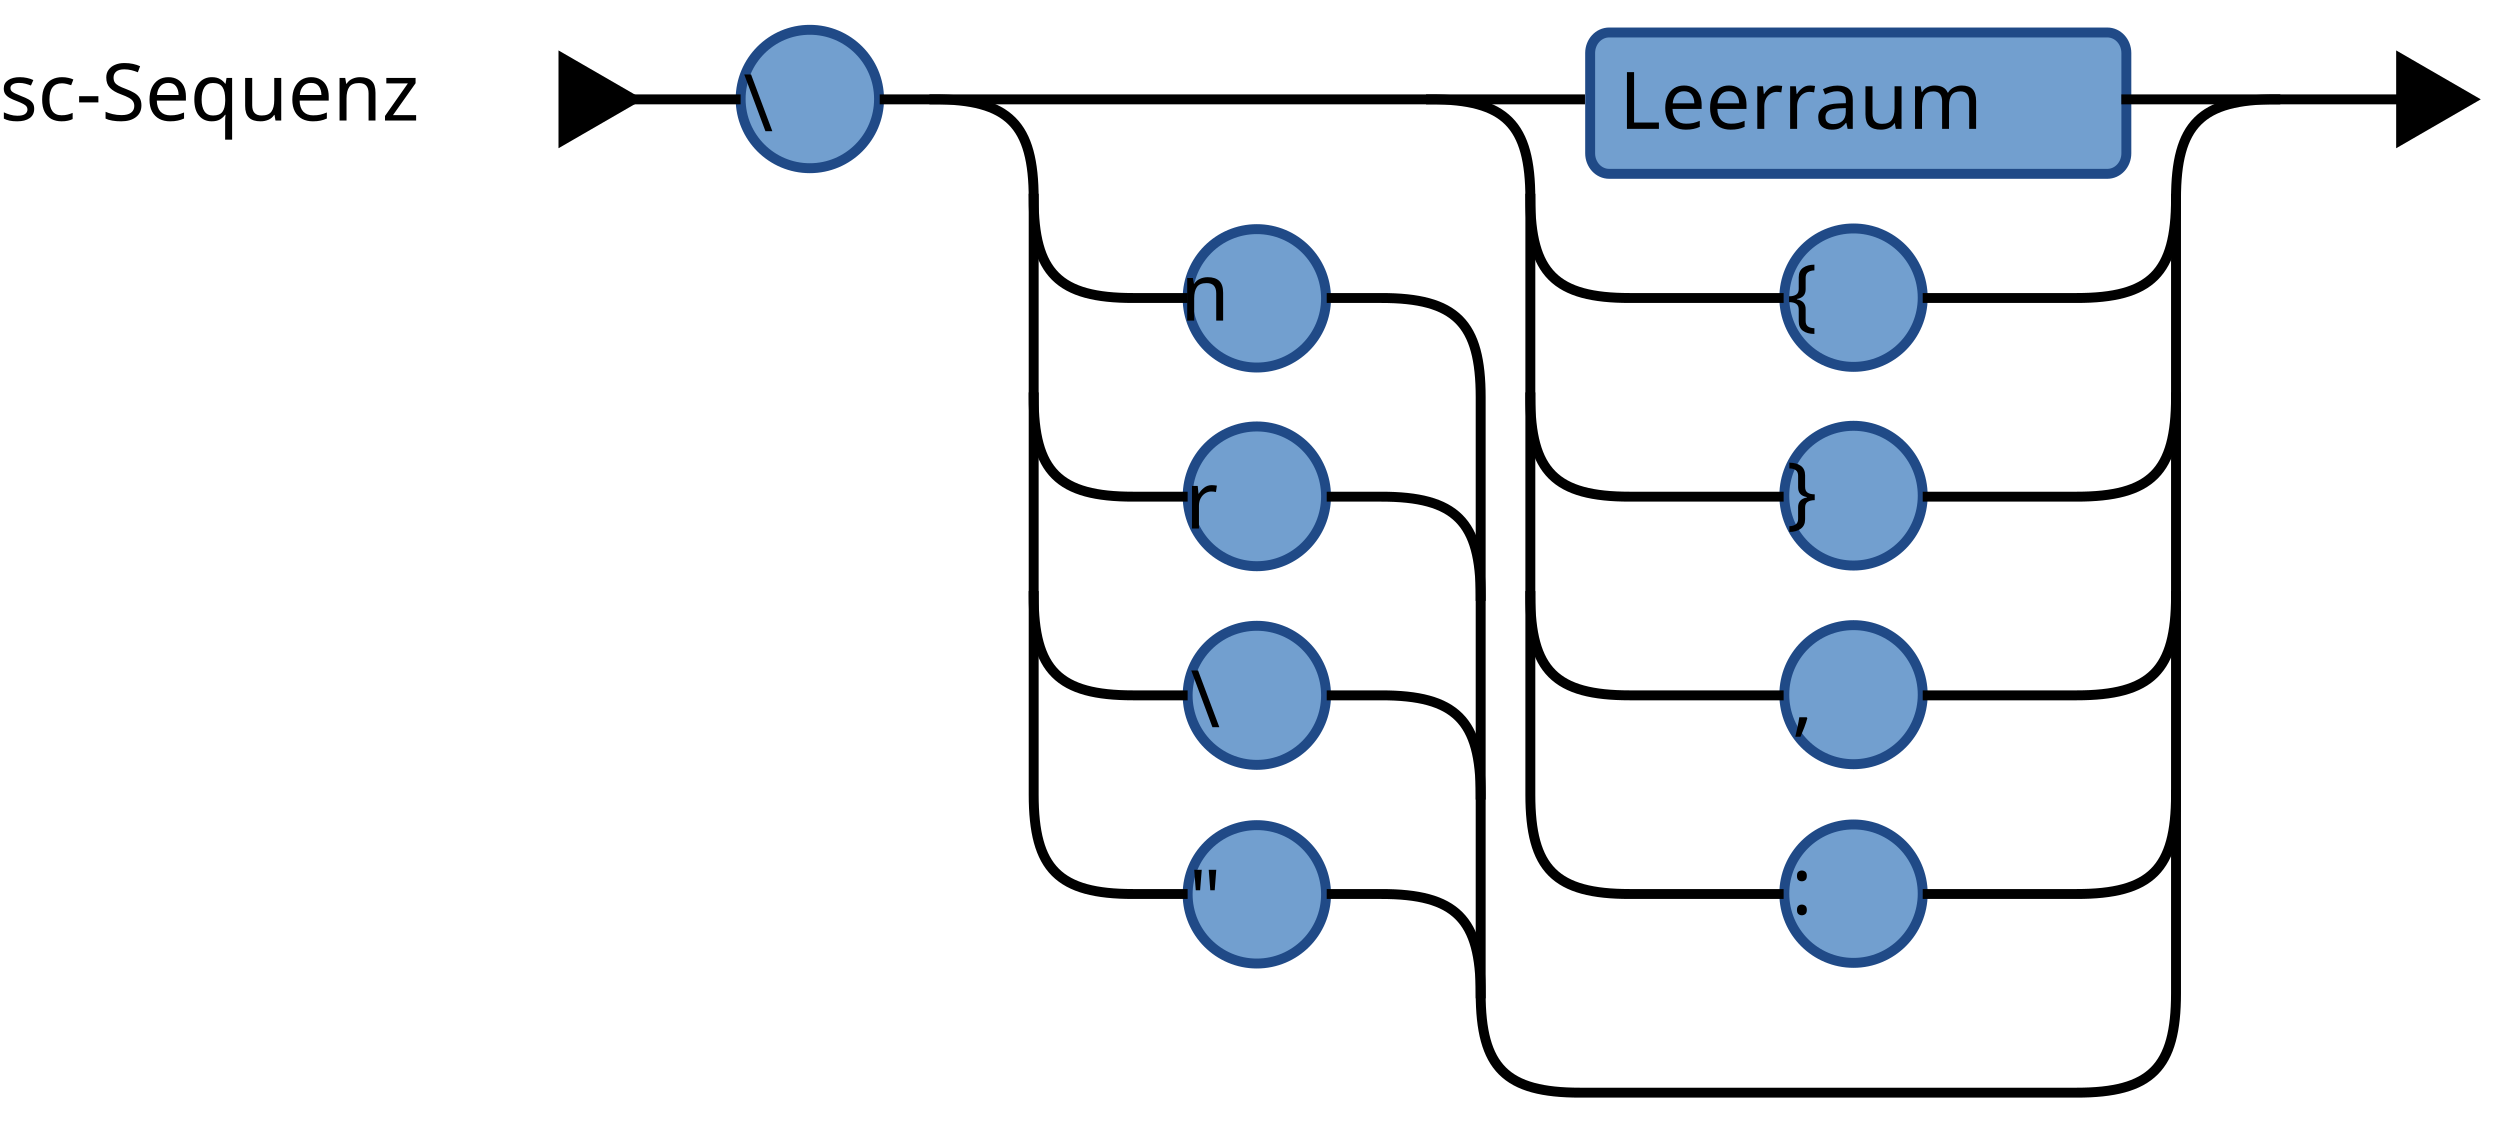
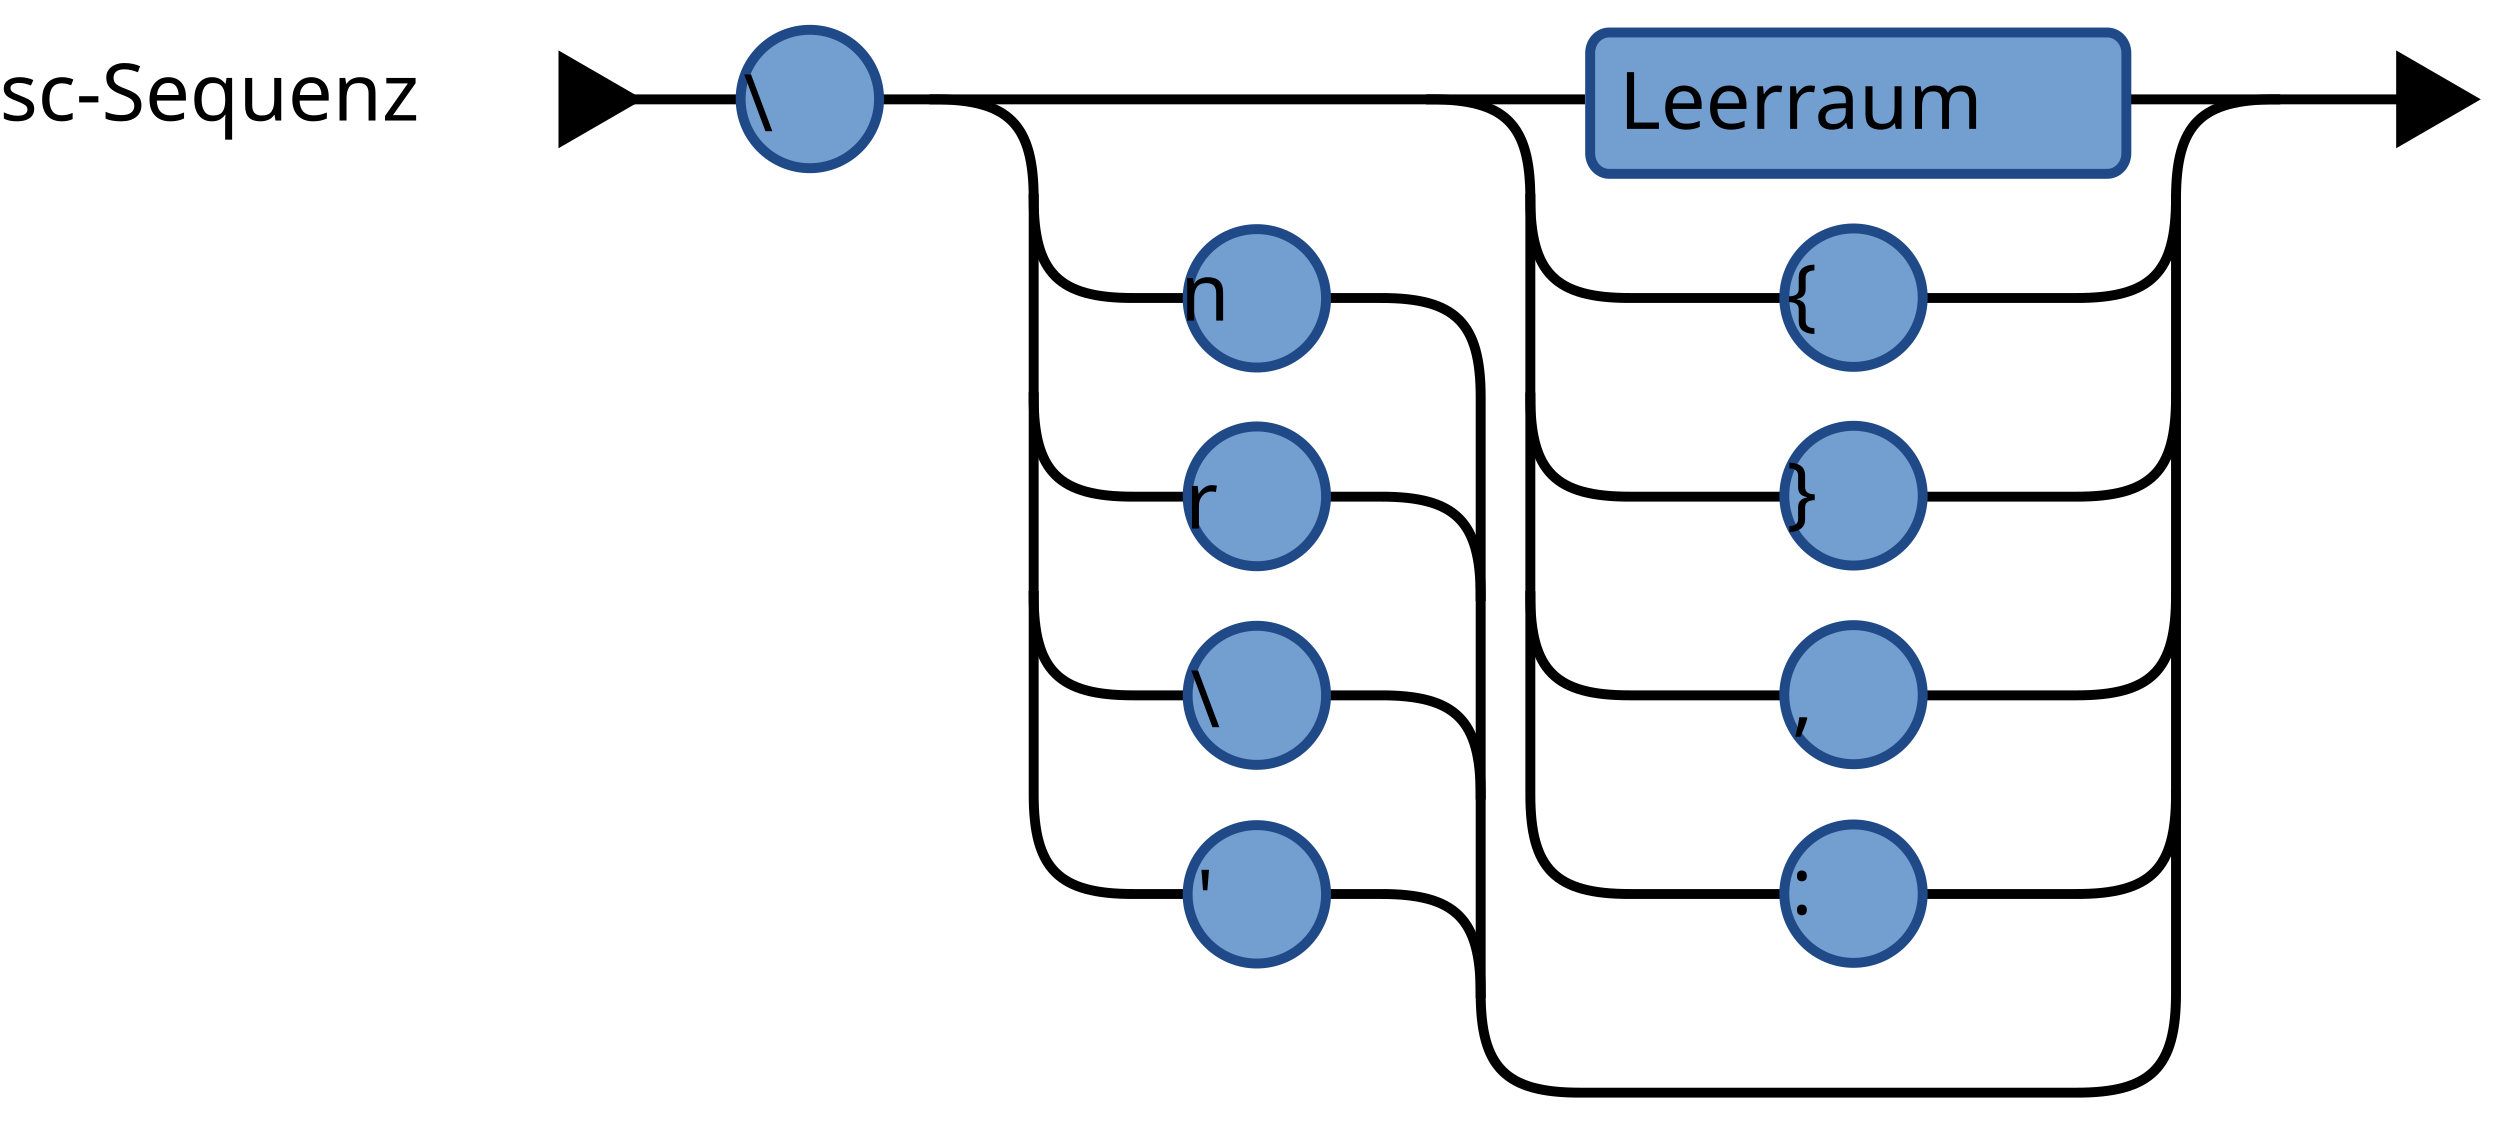
<svg xmlns="http://www.w3.org/2000/svg" width="503.356" height="226" id="svg3981" version="1.1">
  <defs id="defs3983">
    <marker orient="auto" refY="0" refX="0" id="TriangleOutL" style="overflow:visible">
      <path id="path4184" d="m 5.77,0 -8.65,5 0,-10 8.65,5 z" style="fill-rule:evenodd;stroke:#000000;stroke-width:1pt" transform="scale(0.8,0.8)" />
    </marker>
    <marker orient="auto" refY="0" refX="0" id="marker3946" style="overflow:visible">
      <path id="path3948" d="m 5.77,0 -8.65,5 0,-10 8.65,5 z" style="fill-rule:evenodd;stroke:#000000;stroke-width:1pt" transform="scale(0.8,0.8)" />
    </marker>
  </defs>
  <g id="layer1" transform="translate(-163.9788,-442.2287)">
-     <rect style="color:#000000;fill:#729fcf;stroke:#204a87;stroke-width:2;stroke-linecap:butt;stroke-linejoin:round;stroke-miterlimit:4;stroke-opacity:1;stroke-dasharray:none;stroke-dashoffset:0;marker:none;visibility:visible;display:inline;overflow:visible;enable-background:accumulate" id="rect2985" width="107.96" height="28.459" x="484.143" y="448.77" rx="3.825" ry="4.135" />
+     <text id="text4884" y="466.502" x="269.19" style="font-size:16px;font-style:normal;font-variant:normal;font-weight:normal;font-stretch:normal;text-align:end;line-height:125%;letter-spacing:0px;word-spacing:0px;writing-mode:lr-tb;text-anchor:end;fill:#000000;fill-opacity:1;stroke:none;font-family:Caladea;-inkscape-font-specification:Caladea" xml:space="preserve">
+       <tspan style="font-size:16px;font-style:normal;font-variant:normal;font-weight:normal;font-stretch:normal;text-align:end;text-anchor:end;font-family:Sans;-inkscape-font-specification:Sans" y="466.502" x="269.19" id="tspan4886">Esc-Sequenz</tspan>
+     </text>
+     <path style="fill:none;stroke:#000000;stroke-width:2;stroke-linecap:square;stroke-linejoin:round;stroke-miterlimit:4;stroke-opacity:1;stroke-dasharray:none" d="m 402.102,502.229 -10,0 c -15,0 -20,-5 -20,-20 0,-15 -5,-20 -20,-20" id="path3922" />
+     <path style="fill:none;stroke:#000000;stroke-width:2;stroke-linecap:square;stroke-linejoin:round;stroke-miterlimit:4;stroke-opacity:1;stroke-dasharray:none" d="m 482.102,462.229 -140,0" id="path4632" />
+     <path id="path4634" d="m 592.102,462.229 60,0" style="color:#000000;fill:none;stroke:#000000;stroke-width:2;stroke-linecap:square;stroke-linejoin:round;stroke-miterlimit:4;stroke-opacity:1;stroke-dasharray:none;stroke-dashoffset:0;marker:none;marker-end:url(#TriangleOutL);visibility:visible;display:inline;overflow:visible;enable-background:accumulate" />
+     <path id="path4643" d="m 282.102,462.229 30,0" style="color:#000000;fill:none;stroke:#000000;stroke-width:2;stroke-linecap:square;stroke-linejoin:round;stroke-miterlimit:4;stroke-opacity:1;stroke-dasharray:none;stroke-dashoffset:0;marker:none;marker-start:url(#TriangleOutL);visibility:visible;display:inline;overflow:visible;enable-background:accumulate" />
+     <path id="path3924" d="m 402.102,542.229 -10,0 c -15,0 -20,-5 -20,-20 l 0,-40" style="fill:none;stroke:#000000;stroke-width:2;stroke-linecap:square;stroke-linejoin:round;stroke-miterlimit:4;stroke-opacity:1;stroke-dasharray:none" />
+     <path style="fill:none;stroke:#000000;stroke-width:2;stroke-linecap:square;stroke-linejoin:round;stroke-miterlimit:4;stroke-opacity:1;stroke-dasharray:none" d="m 402.102,582.229 -10,0 c -15,0 -20,-5 -20,-20 l 0,-40" id="path3926" />
+     <path style="fill:none;stroke:#000000;stroke-width:2;stroke-linecap:square;stroke-linejoin:round;stroke-miterlimit:4;stroke-opacity:1;stroke-dasharray:none" d="m 432.102,582.229 10,0 c 15,0 20,5 20,20 l 0,40" id="path3930" />
+     <path id="path3932" d="m 432.102,542.229 10,0 c 15,0 20,5 20,20 l 0,40" style="fill:none;stroke:#000000;stroke-width:2;stroke-linecap:square;stroke-linejoin:round;stroke-miterlimit:4;stroke-opacity:1;stroke-dasharray:none" />
+     <path id="path3048" d="m 402.102,622.229 -10,0 c -15,0 -20,-5 -20,-20 l 0,-40" style="fill:none;stroke:#000000;stroke-width:2;stroke-linecap:square;stroke-linejoin:round;stroke-miterlimit:4;stroke-opacity:1;stroke-dasharray:none" />
+     <path style="fill:none;stroke:#000000;stroke-width:2;stroke-linecap:square;stroke-linejoin:round;stroke-miterlimit:4;stroke-opacity:1;stroke-dasharray:none" d="m 432.102,502.229 10,0 c 15,0 20,5 20,20 l 0,40" id="path3050" />
+     <path id="path3052" d="m 522.102,502.229 -30,0 c -15,0 -20,-5 -20,-20 0,-15 -5,-20 -20,-20" style="fill:none;stroke:#000000;stroke-width:2;stroke-linecap:square;stroke-linejoin:round;stroke-miterlimit:4;stroke-opacity:1;stroke-dasharray:none" />
+     <path style="fill:none;stroke:#000000;stroke-width:2;stroke-linecap:square;stroke-linejoin:round;stroke-miterlimit:4;stroke-opacity:1;stroke-dasharray:none" d="m 522.102,542.229 -30,0 c -15,0 -20,-5 -20,-20 l 0,-40" id="path3054" />
+     <path id="path3056" d="m 522.102,582.229 -30,0 c -15,0 -20,-5 -20,-20 l 0,-40" style="fill:none;stroke:#000000;stroke-width:2;stroke-linecap:square;stroke-linejoin:round;stroke-miterlimit:4;stroke-opacity:1;stroke-dasharray:none" />
+     <path style="fill:none;stroke:#000000;stroke-width:2;stroke-linecap:square;stroke-linejoin:round;stroke-miterlimit:4;stroke-opacity:1;stroke-dasharray:none" d="m 522.102,622.229 -30,0 c -15,0 -20,-5 -20,-20 l 0,-40" id="path3058" />
+     <path style="fill:none;stroke:#000000;stroke-width:2;stroke-linecap:square;stroke-linejoin:round;stroke-miterlimit:4;stroke-opacity:1;stroke-dasharray:none" d="m 552.102,502.229 30,0 c 15,0 20,-5 20,-20 0,-15 5,-20 20,-20" id="path3071" />
+     <path id="path3073" d="m 552.102,542.229 30,0 c 15,0 20,-5 20,-20 l 0,-40" style="fill:none;stroke:#000000;stroke-width:2;stroke-linecap:square;stroke-linejoin:round;stroke-miterlimit:4;stroke-opacity:1;stroke-dasharray:none" />
+     <path style="fill:none;stroke:#000000;stroke-width:2;stroke-linecap:square;stroke-linejoin:round;stroke-miterlimit:4;stroke-opacity:1;stroke-dasharray:none" d="m 552.102,582.229 30,0 c 15,0 20,-5 20,-20 l 0,-40" id="path3075" />
+     <path id="path3077" d="m 552.102,622.229 30,0 c 15,0 20,-5 20,-20 l 0,-40" style="fill:none;stroke:#000000;stroke-width:2;stroke-linecap:square;stroke-linejoin:round;stroke-miterlimit:4;stroke-opacity:1;stroke-dasharray:none" />
+     <path id="path3079" style="fill:none;stroke:#000000;stroke-width:2;stroke-linecap:square;stroke-linejoin:round;stroke-miterlimit:4;stroke-opacity:1;stroke-dasharray:none" d="m 432.102,622.229 10,0 c 15,0 20,5 20,20 0,15 5,20 20,20 l 100,0 c 15,0 20,-5 20,-20 l 0,-40" />
+     <path style="color:#000000;fill:#729fcf;fill-opacity:1;fill-rule:nonzero;stroke:#204a87;stroke-width:4.116;stroke-linecap:butt;stroke-linejoin:round;stroke-miterlimit:4;stroke-opacity:1;stroke-dasharray:none;stroke-dashoffset:0;marker:none;visibility:visible;display:inline;overflow:visible;enable-background:accumulate" id="path3850" d="m 208.893,320.848 c 0,15.835 -12.837,28.672 -28.672,28.672 -15.835,0 -28.672,-12.837 -28.672,-28.672 0,-15.835 12.837,-28.672 28.672,-28.672 15.835,0 28.672,12.837 28.672,28.672 z" transform="matrix(0.4859622,0,0,0.4859622,239.4551,306.242)" />
+     <text id="text3852" y="468.637" x="327.044" style="font-size:16px;font-style:normal;font-variant:normal;font-weight:normal;font-stretch:normal;text-align:center;line-height:125%;letter-spacing:0px;word-spacing:0px;writing-mode:lr-tb;text-anchor:middle;fill:#000000;fill-opacity:1;stroke:none;font-family:Sans;-inkscape-font-specification:Sans" xml:space="preserve">
+       <tspan y="468.637" x="327.044" id="tspan3854">\</tspan>
+     </text>
    <path transform="matrix(0.4859622,0,0,0.4906166,329.4551,384.7486)" d="m 208.893,320.848 c 0,15.835 -12.837,28.672 -28.672,28.672 -15.835,0 -28.672,-12.837 -28.672,-28.672 0,-15.835 12.837,-28.672 28.672,-28.672 15.835,0 28.672,12.837 28.672,28.672 z" id="path4614" style="color:#000000;fill:#729fcf;fill-opacity:1;fill-rule:nonzero;stroke:#204a87;stroke-width:4.096;stroke-linecap:butt;stroke-linejoin:round;stroke-miterlimit:4;stroke-opacity:1;stroke-dasharray:none;stroke-dashoffset:0;marker:none;visibility:visible;display:inline;overflow:visible;enable-background:accumulate" />
    <text xml:space="preserve" style="font-size:16px;font-style:normal;font-variant:normal;font-weight:normal;font-stretch:normal;text-align:center;line-height:125%;letter-spacing:0px;word-spacing:0px;writing-mode:lr-tb;text-anchor:middle;fill:#000000;fill-opacity:1;stroke:none;font-family:Sans;-inkscape-font-specification:Sans" x="416.317" y="548.637" id="text4616">
      <tspan id="tspan4618" x="416.317" y="548.637">r</tspan>
    </text>
    <path transform="matrix(0.4859622,0,0,0.4859622,329.4551,346.3754)" d="m 208.893,320.848 c 0,15.835 -12.837,28.672 -28.672,28.672 -15.835,0 -28.672,-12.837 -28.672,-28.672 0,-15.835 12.837,-28.672 28.672,-28.672 15.835,0 28.672,12.837 28.672,28.672 z" id="path3858" style="color:#000000;fill:#729fcf;fill-opacity:1;fill-rule:nonzero;stroke:#204a87;stroke-width:4.116;stroke-linecap:butt;stroke-linejoin:round;stroke-miterlimit:4;stroke-opacity:1;stroke-dasharray:none;stroke-dashoffset:0;marker:none;visibility:visible;display:inline;overflow:visible;enable-background:accumulate" />
    <text xml:space="preserve" style="font-size:16px;font-style:normal;font-variant:normal;font-weight:normal;font-stretch:normal;text-align:center;line-height:125%;letter-spacing:0px;word-spacing:0px;writing-mode:lr-tb;text-anchor:middle;fill:#000000;fill-opacity:1;stroke:none;font-family:Sans;-inkscape-font-specification:Sans" x="416.997" y="506.776" id="text3860">
      <tspan id="tspan3862" x="416.997" y="506.776">n</tspan>
    </text>
    <path style="color:#000000;fill:#729fcf;fill-opacity:1;fill-rule:nonzero;stroke:#204a87;stroke-width:4.106;stroke-linecap:butt;stroke-linejoin:round;stroke-miterlimit:4;stroke-opacity:1;stroke-dasharray:none;stroke-dashoffset:0;marker:none;visibility:visible;display:inline;overflow:visible;enable-background:accumulate" id="path3866" d="m 208.893,320.848 c 0,15.835 -12.837,28.672 -28.672,28.672 -15.835,0 -28.672,-12.837 -28.672,-28.672 0,-15.835 12.837,-28.672 28.672,-28.672 15.835,0 28.672,12.837 28.672,28.672 z" transform="matrix(0.4859622,0,0,0.4882892,329.4551,425.5621)" />
    <text id="text3868" y="588.637" x="417.044" style="font-size:16px;font-style:normal;font-variant:normal;font-weight:normal;font-stretch:normal;text-align:center;line-height:125%;letter-spacing:0px;word-spacing:0px;writing-mode:lr-tb;text-anchor:middle;fill:#000000;fill-opacity:1;stroke:none;font-family:Sans;-inkscape-font-specification:Sans" xml:space="preserve">
      <tspan y="588.637" x="417.044" id="tspan3870">\</tspan>
    </text>
    <path transform="matrix(0.4859622,0,0,0.4859622,329.4551,466.3754)" d="m 208.893,320.848 c 0,15.835 -12.837,28.672 -28.672,28.672 -15.835,0 -28.672,-12.837 -28.672,-28.672 0,-15.835 12.837,-28.672 28.672,-28.672 15.835,0 28.672,12.837 28.672,28.672 z" id="path3874" style="color:#000000;fill:#729fcf;fill-opacity:1;fill-rule:nonzero;stroke:#204a87;stroke-width:4.116;stroke-linecap:butt;stroke-linejoin:round;stroke-miterlimit:4;stroke-opacity:1;stroke-dasharray:none;stroke-dashoffset:0;marker:none;visibility:visible;display:inline;overflow:visible;enable-background:accumulate" />
-     <text xml:space="preserve" style="font-size:16px;font-style:normal;font-variant:normal;font-weight:normal;font-stretch:normal;text-align:center;line-height:125%;letter-spacing:0px;word-spacing:0px;writing-mode:lr-tb;text-anchor:middle;fill:#000000;fill-opacity:1;stroke:none;font-family:Sans;-inkscape-font-specification:Sans" x="417.044" y="628.771" id="text3876">
-       <tspan id="tspan3878" x="417.044" y="628.771">"</tspan>
+     <text xml:space="preserve" style="font-size:16px;font-style:normal;font-variant:normal;font-weight:normal;font-stretch:normal;text-align:center;line-height:125%;letter-spacing:0px;word-spacing:0px;writing-mode:lr-tb;text-anchor:middle;fill:#000000;fill-opacity:1;stroke:none;font-family:Sans;-inkscape-font-specification:Sans" x="417.036" y="628.771" id="text3876">
+       <tspan id="tspan3878" x="417.036" y="628.771">'</tspan>
    </text>
-     <path style="color:#000000;fill:#729fcf;fill-opacity:1;fill-rule:nonzero;stroke:#204a87;stroke-width:4.116;stroke-linecap:butt;stroke-linejoin:round;stroke-miterlimit:4;stroke-opacity:1;stroke-dasharray:none;stroke-dashoffset:0;marker:none;visibility:visible;display:inline;overflow:visible;enable-background:accumulate" id="path3850" d="m 208.893,320.848 c 0,15.835 -12.837,28.672 -28.672,28.672 -15.835,0 -28.672,-12.837 -28.672,-28.672 0,-15.835 12.837,-28.672 28.672,-28.672 15.835,0 28.672,12.837 28.672,28.672 z" transform="matrix(0.4859622,0,0,0.4859622,239.4551,306.242)" />
-     <text id="text3852" y="468.637" x="327.044" style="font-size:16px;font-style:normal;font-variant:normal;font-weight:normal;font-stretch:normal;text-align:center;line-height:125%;letter-spacing:0px;word-spacing:0px;writing-mode:lr-tb;text-anchor:middle;fill:#000000;fill-opacity:1;stroke:none;font-family:Sans;-inkscape-font-specification:Sans" xml:space="preserve">
-       <tspan y="468.637" x="327.044" id="tspan3854">\</tspan>
-     </text>
-     <text id="text4884" y="466.502" x="269.19" style="font-size:16px;font-style:normal;font-variant:normal;font-weight:normal;font-stretch:normal;text-align:end;line-height:125%;letter-spacing:0px;word-spacing:0px;writing-mode:lr-tb;text-anchor:end;fill:#000000;fill-opacity:1;stroke:none;font-family:Caladea;-inkscape-font-specification:Caladea" xml:space="preserve">
-       <tspan style="font-size:16px;font-style:normal;font-variant:normal;font-weight:normal;font-stretch:normal;text-align:end;text-anchor:end;font-family:Sans;-inkscape-font-specification:Sans" y="466.502" x="269.19" id="tspan4886">Esc-Sequenz</tspan>
-     </text>
-     <path style="fill:none;stroke:#000000;stroke-width:2;stroke-linecap:square;stroke-linejoin:round;stroke-miterlimit:4;stroke-opacity:1;stroke-dasharray:none" d="m 402.102,502.229 -10,0 c -15,0 -20,-5 -20,-20 0,-15 -5,-20 -20,-20" id="path3922" />
-     <path style="fill:none;stroke:#000000;stroke-width:2;stroke-linecap:square;stroke-linejoin:round;stroke-miterlimit:4;stroke-opacity:1;stroke-dasharray:none" d="m 482.102,462.229 -140,0" id="path4632" />
-     <path id="path4634" d="m 592.102,462.229 60,0" style="color:#000000;fill:none;stroke:#000000;stroke-width:2;stroke-linecap:square;stroke-linejoin:round;stroke-miterlimit:4;stroke-opacity:1;stroke-dasharray:none;stroke-dashoffset:0;marker:none;marker-end:url(#TriangleOutL);visibility:visible;display:inline;overflow:visible;enable-background:accumulate" />
-     <path id="path4643" d="m 282.102,462.229 30,0" style="color:#000000;fill:none;stroke:#000000;stroke-width:2;stroke-linecap:square;stroke-linejoin:round;stroke-miterlimit:4;stroke-opacity:1;stroke-dasharray:none;stroke-dashoffset:0;marker:none;marker-start:url(#TriangleOutL);visibility:visible;display:inline;overflow:visible;enable-background:accumulate" />
-     <path id="path3924" d="m 402.102,542.229 -10,0 c -15,0 -20,-5 -20,-20 l 0,-40" style="fill:none;stroke:#000000;stroke-width:2;stroke-linecap:square;stroke-linejoin:round;stroke-miterlimit:4;stroke-opacity:1;stroke-dasharray:none" />
-     <path style="fill:none;stroke:#000000;stroke-width:2;stroke-linecap:square;stroke-linejoin:round;stroke-miterlimit:4;stroke-opacity:1;stroke-dasharray:none" d="m 402.102,582.229 -10,0 c -15,0 -20,-5 -20,-20 l 0,-40" id="path3926" />
-     <path style="fill:none;stroke:#000000;stroke-width:2;stroke-linecap:square;stroke-linejoin:round;stroke-miterlimit:4;stroke-opacity:1;stroke-dasharray:none" d="m 432.102,582.229 10,0 c 15,0 20,5 20,20 l 0,40" id="path3930" />
-     <path id="path3932" d="m 432.102,542.229 10,0 c 15,0 20,5 20,20 l 0,40" style="fill:none;stroke:#000000;stroke-width:2;stroke-linecap:square;stroke-linejoin:round;stroke-miterlimit:4;stroke-opacity:1;stroke-dasharray:none" />
+     <rect style="color:#000000;fill:#729fcf;stroke:#204a87;stroke-width:2;stroke-linecap:butt;stroke-linejoin:round;stroke-miterlimit:4;stroke-opacity:1;stroke-dasharray:none;stroke-dashoffset:0;marker:none;visibility:visible;display:inline;overflow:visible;enable-background:accumulate" id="rect2985" width="107.96" height="28.459" x="484.143" y="448.77" rx="3.825" ry="4.135" />
    <path style="color:#000000;fill:#729fcf;fill-opacity:1;fill-rule:nonzero;stroke:#204a87;stroke-width:4.096;stroke-linecap:butt;stroke-linejoin:round;stroke-miterlimit:4;stroke-opacity:1;stroke-dasharray:none;stroke-dashoffset:0;marker:none;visibility:visible;display:inline;overflow:visible;enable-background:accumulate" id="path3024" d="m 208.893,320.848 c 0,15.835 -12.837,28.672 -28.672,28.672 -15.835,0 -28.672,-12.837 -28.672,-28.672 0,-15.835 12.837,-28.672 28.672,-28.672 15.835,0 28.672,12.837 28.672,28.672 z" transform="matrix(0.4859622,0,0,0.4906166,449.5886,384.6152)" />
    <text id="text3026" y="546.802" x="537.173" style="font-size:16px;font-style:normal;font-variant:normal;font-weight:normal;font-stretch:normal;text-align:center;line-height:125%;letter-spacing:0px;word-spacing:0px;writing-mode:lr-tb;text-anchor:middle;fill:#000000;fill-opacity:1;stroke:none;font-family:Sans;-inkscape-font-specification:Sans" xml:space="preserve">
      <tspan y="546.802" x="537.173" id="tspan3028">}</tspan>
    </text>
    <path style="color:#000000;fill:#729fcf;fill-opacity:1;fill-rule:nonzero;stroke:#204a87;stroke-width:4.116;stroke-linecap:butt;stroke-linejoin:round;stroke-miterlimit:4;stroke-opacity:1;stroke-dasharray:none;stroke-dashoffset:0;marker:none;visibility:visible;display:inline;overflow:visible;enable-background:accumulate" id="path3030" d="m 208.893,320.848 c 0,15.835 -12.837,28.672 -28.672,28.672 -15.835,0 -28.672,-12.837 -28.672,-28.672 0,-15.835 12.837,-28.672 28.672,-28.672 15.835,0 28.672,12.837 28.672,28.672 z" transform="matrix(0.4859622,0,0,0.4859622,449.5886,346.2419)" />
    <text id="text3032" y="506.935" x="537.173" style="font-size:16px;font-style:normal;font-variant:normal;font-weight:normal;font-stretch:normal;text-align:center;line-height:125%;letter-spacing:0px;word-spacing:0px;writing-mode:lr-tb;text-anchor:middle;fill:#000000;fill-opacity:1;stroke:none;font-family:Sans;-inkscape-font-specification:Sans" xml:space="preserve">
      <tspan y="506.935" x="537.173" id="tspan3034">{</tspan>
    </text>
    <path transform="matrix(0.4859622,0,0,0.4882892,449.5885,425.4286)" d="m 208.893,320.848 c 0,15.835 -12.837,28.672 -28.672,28.672 -15.835,0 -28.672,-12.837 -28.672,-28.672 0,-15.835 12.837,-28.672 28.672,-28.672 15.835,0 28.672,12.837 28.672,28.672 z" id="path3036" style="color:#000000;fill:#729fcf;fill-opacity:1;fill-rule:nonzero;stroke:#204a87;stroke-width:4.106;stroke-linecap:butt;stroke-linejoin:round;stroke-miterlimit:4;stroke-opacity:1;stroke-dasharray:none;stroke-dashoffset:0;marker:none;visibility:visible;display:inline;overflow:visible;enable-background:accumulate" />
    <text xml:space="preserve" style="font-size:16px;font-style:normal;font-variant:normal;font-weight:normal;font-stretch:normal;text-align:center;line-height:125%;letter-spacing:0px;word-spacing:0px;writing-mode:lr-tb;text-anchor:middle;fill:#000000;fill-opacity:1;stroke:none;font-family:Sans;-inkscape-font-specification:Sans" x="537.337" y="588.504" id="text3038">
      <tspan id="tspan3040" x="537.337" y="588.504">,</tspan>
    </text>
    <path style="color:#000000;fill:#729fcf;fill-opacity:1;fill-rule:nonzero;stroke:#204a87;stroke-width:4.116;stroke-linecap:butt;stroke-linejoin:round;stroke-miterlimit:4;stroke-opacity:1;stroke-dasharray:none;stroke-dashoffset:0;marker:none;visibility:visible;display:inline;overflow:visible;enable-background:accumulate" id="path3042" d="m 208.893,320.848 c 0,15.835 -12.837,28.672 -28.672,28.672 -15.835,0 -28.672,-12.837 -28.672,-28.672 0,-15.835 12.837,-28.672 28.672,-28.672 15.835,0 28.672,12.837 28.672,28.672 z" transform="matrix(0.4859622,0,0,0.4859622,449.5886,466.242)" />
    <text id="text3044" y="626.299" x="537.173" style="font-size:16px;font-style:normal;font-variant:normal;font-weight:normal;font-stretch:normal;text-align:center;line-height:125%;letter-spacing:0px;word-spacing:0px;writing-mode:lr-tb;text-anchor:middle;fill:#000000;fill-opacity:1;stroke:none;font-family:Sans;-inkscape-font-specification:Sans" xml:space="preserve">
      <tspan y="626.299" x="537.173" id="tspan3046">:</tspan>
    </text>
-     <path id="path3048" d="m 402.102,622.229 -10,0 c -15,0 -20,-5 -20,-20 l 0,-40" style="fill:none;stroke:#000000;stroke-width:2;stroke-linecap:square;stroke-linejoin:round;stroke-miterlimit:4;stroke-opacity:1;stroke-dasharray:none" />
-     <path style="fill:none;stroke:#000000;stroke-width:2;stroke-linecap:square;stroke-linejoin:round;stroke-miterlimit:4;stroke-opacity:1;stroke-dasharray:none" d="m 432.102,502.229 10,0 c 15,0 20,5 20,20 l 0,40" id="path3050" />
-     <path id="path3052" d="m 522.102,502.229 -30,0 c -15,0 -20,-5 -20,-20 0,-15 -5,-20 -20,-20" style="fill:none;stroke:#000000;stroke-width:2;stroke-linecap:square;stroke-linejoin:round;stroke-miterlimit:4;stroke-opacity:1;stroke-dasharray:none" />
-     <path style="fill:none;stroke:#000000;stroke-width:2;stroke-linecap:square;stroke-linejoin:round;stroke-miterlimit:4;stroke-opacity:1;stroke-dasharray:none" d="m 522.102,542.229 -30,0 c -15,0 -20,-5 -20,-20 l 0,-40" id="path3054" />
-     <path id="path3056" d="m 522.102,582.229 -30,0 c -15,0 -20,-5 -20,-20 l 0,-40" style="fill:none;stroke:#000000;stroke-width:2;stroke-linecap:square;stroke-linejoin:round;stroke-miterlimit:4;stroke-opacity:1;stroke-dasharray:none" />
-     <path style="fill:none;stroke:#000000;stroke-width:2;stroke-linecap:square;stroke-linejoin:round;stroke-miterlimit:4;stroke-opacity:1;stroke-dasharray:none" d="m 522.102,622.229 -30,0 c -15,0 -20,-5 -20,-20 l 0,-40" id="path3058" />
    <text xml:space="preserve" style="font-size:16px;font-style:normal;font-variant:normal;font-weight:normal;font-stretch:normal;text-align:center;line-height:125%;letter-spacing:0px;word-spacing:0px;writing-mode:lr-tb;text-anchor:middle;fill:#000000;fill-opacity:1;stroke:none;font-family:Sans;-inkscape-font-specification:Sans" x="536.981" y="468.177" id="text3755">
      <tspan id="tspan3757" x="536.981" y="468.177">Leerraum</tspan>
    </text>
-     <path style="fill:none;stroke:#000000;stroke-width:2;stroke-linecap:square;stroke-linejoin:round;stroke-miterlimit:4;stroke-opacity:1;stroke-dasharray:none" d="m 552.102,502.229 30,0 c 15,0 20,-5 20,-20 0,-15 5,-20 20,-20" id="path3071" />
-     <path id="path3073" d="m 552.102,542.229 30,0 c 15,0 20,-5 20,-20 l 0,-40" style="fill:none;stroke:#000000;stroke-width:2;stroke-linecap:square;stroke-linejoin:round;stroke-miterlimit:4;stroke-opacity:1;stroke-dasharray:none" />
-     <path style="fill:none;stroke:#000000;stroke-width:2;stroke-linecap:square;stroke-linejoin:round;stroke-miterlimit:4;stroke-opacity:1;stroke-dasharray:none" d="m 552.102,582.229 30,0 c 15,0 20,-5 20,-20 l 0,-40" id="path3075" />
-     <path id="path3077" d="m 552.102,622.229 30,0 c 15,0 20,-5 20,-20 l 0,-40" style="fill:none;stroke:#000000;stroke-width:2;stroke-linecap:square;stroke-linejoin:round;stroke-miterlimit:4;stroke-opacity:1;stroke-dasharray:none" />
-     <path id="path3079" style="fill:none;stroke:#000000;stroke-width:2;stroke-linecap:square;stroke-linejoin:round;stroke-miterlimit:4;stroke-opacity:1;stroke-dasharray:none" d="m 432.102,622.229 10,0 c 15,0 20,5 20,20 0,15 5,20 20,20 l 100,0 c 15,0 20,-5 20,-20 l 0,-40" />
  </g>
</svg>
